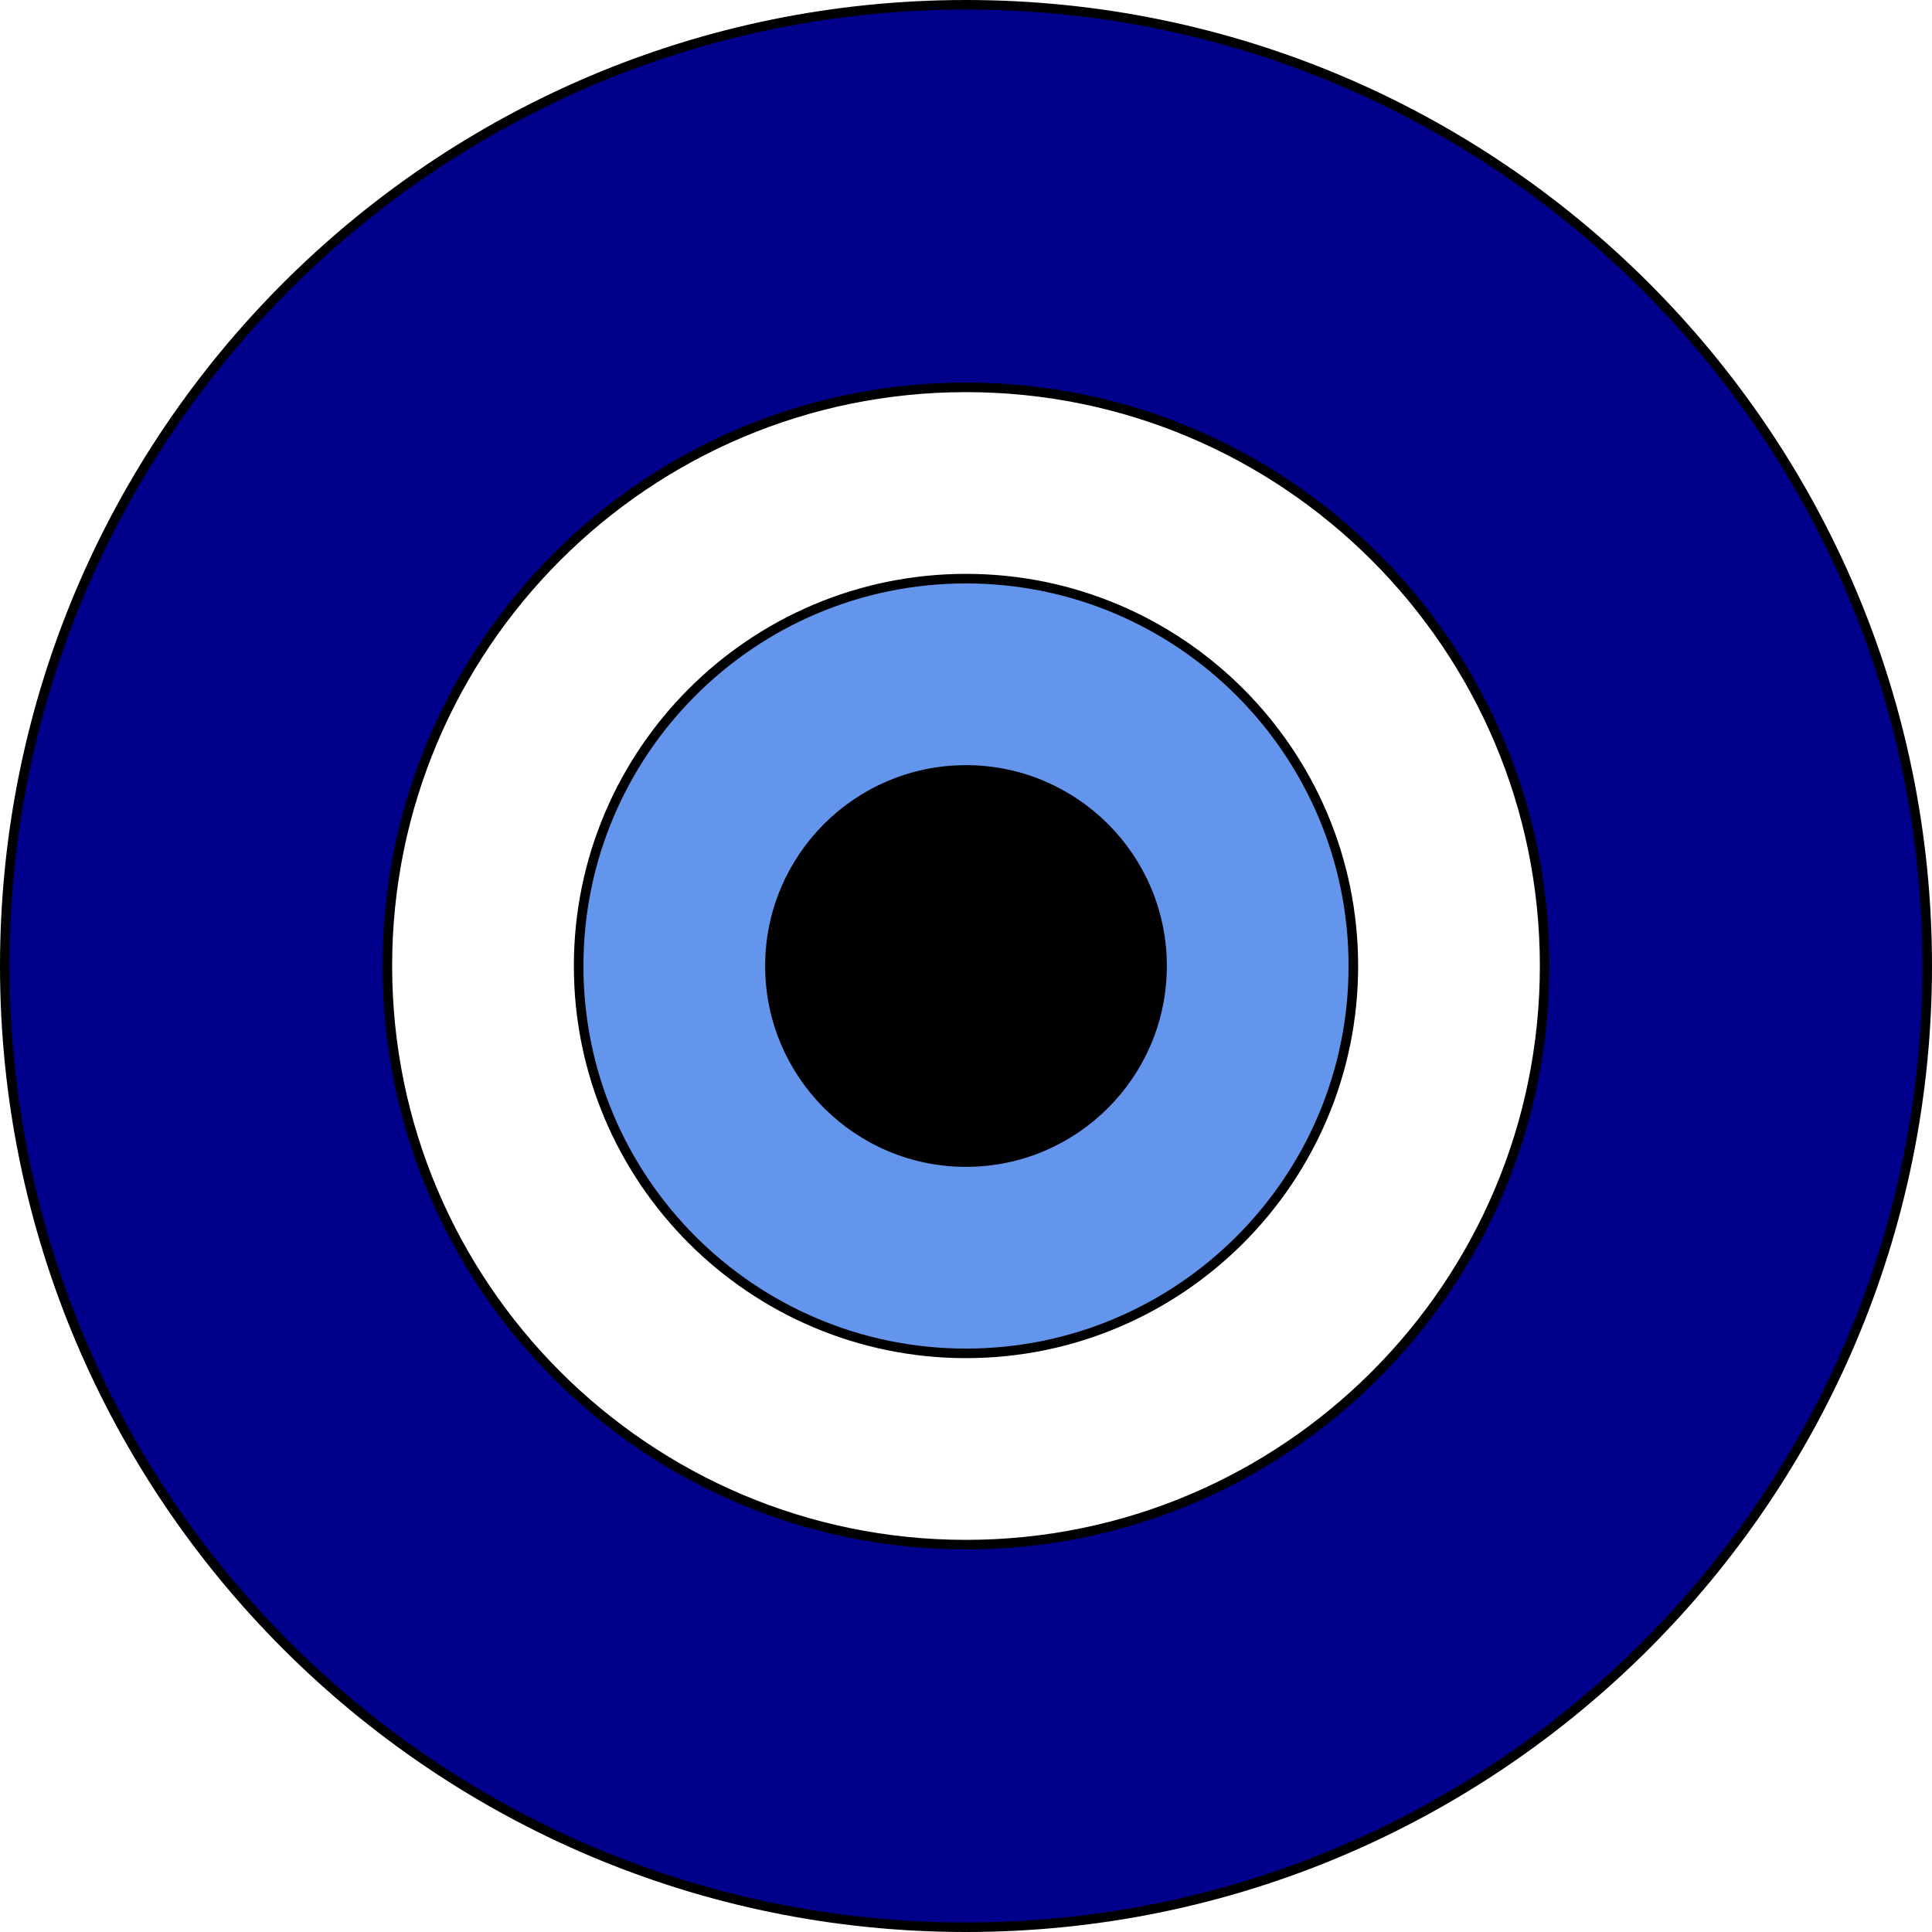
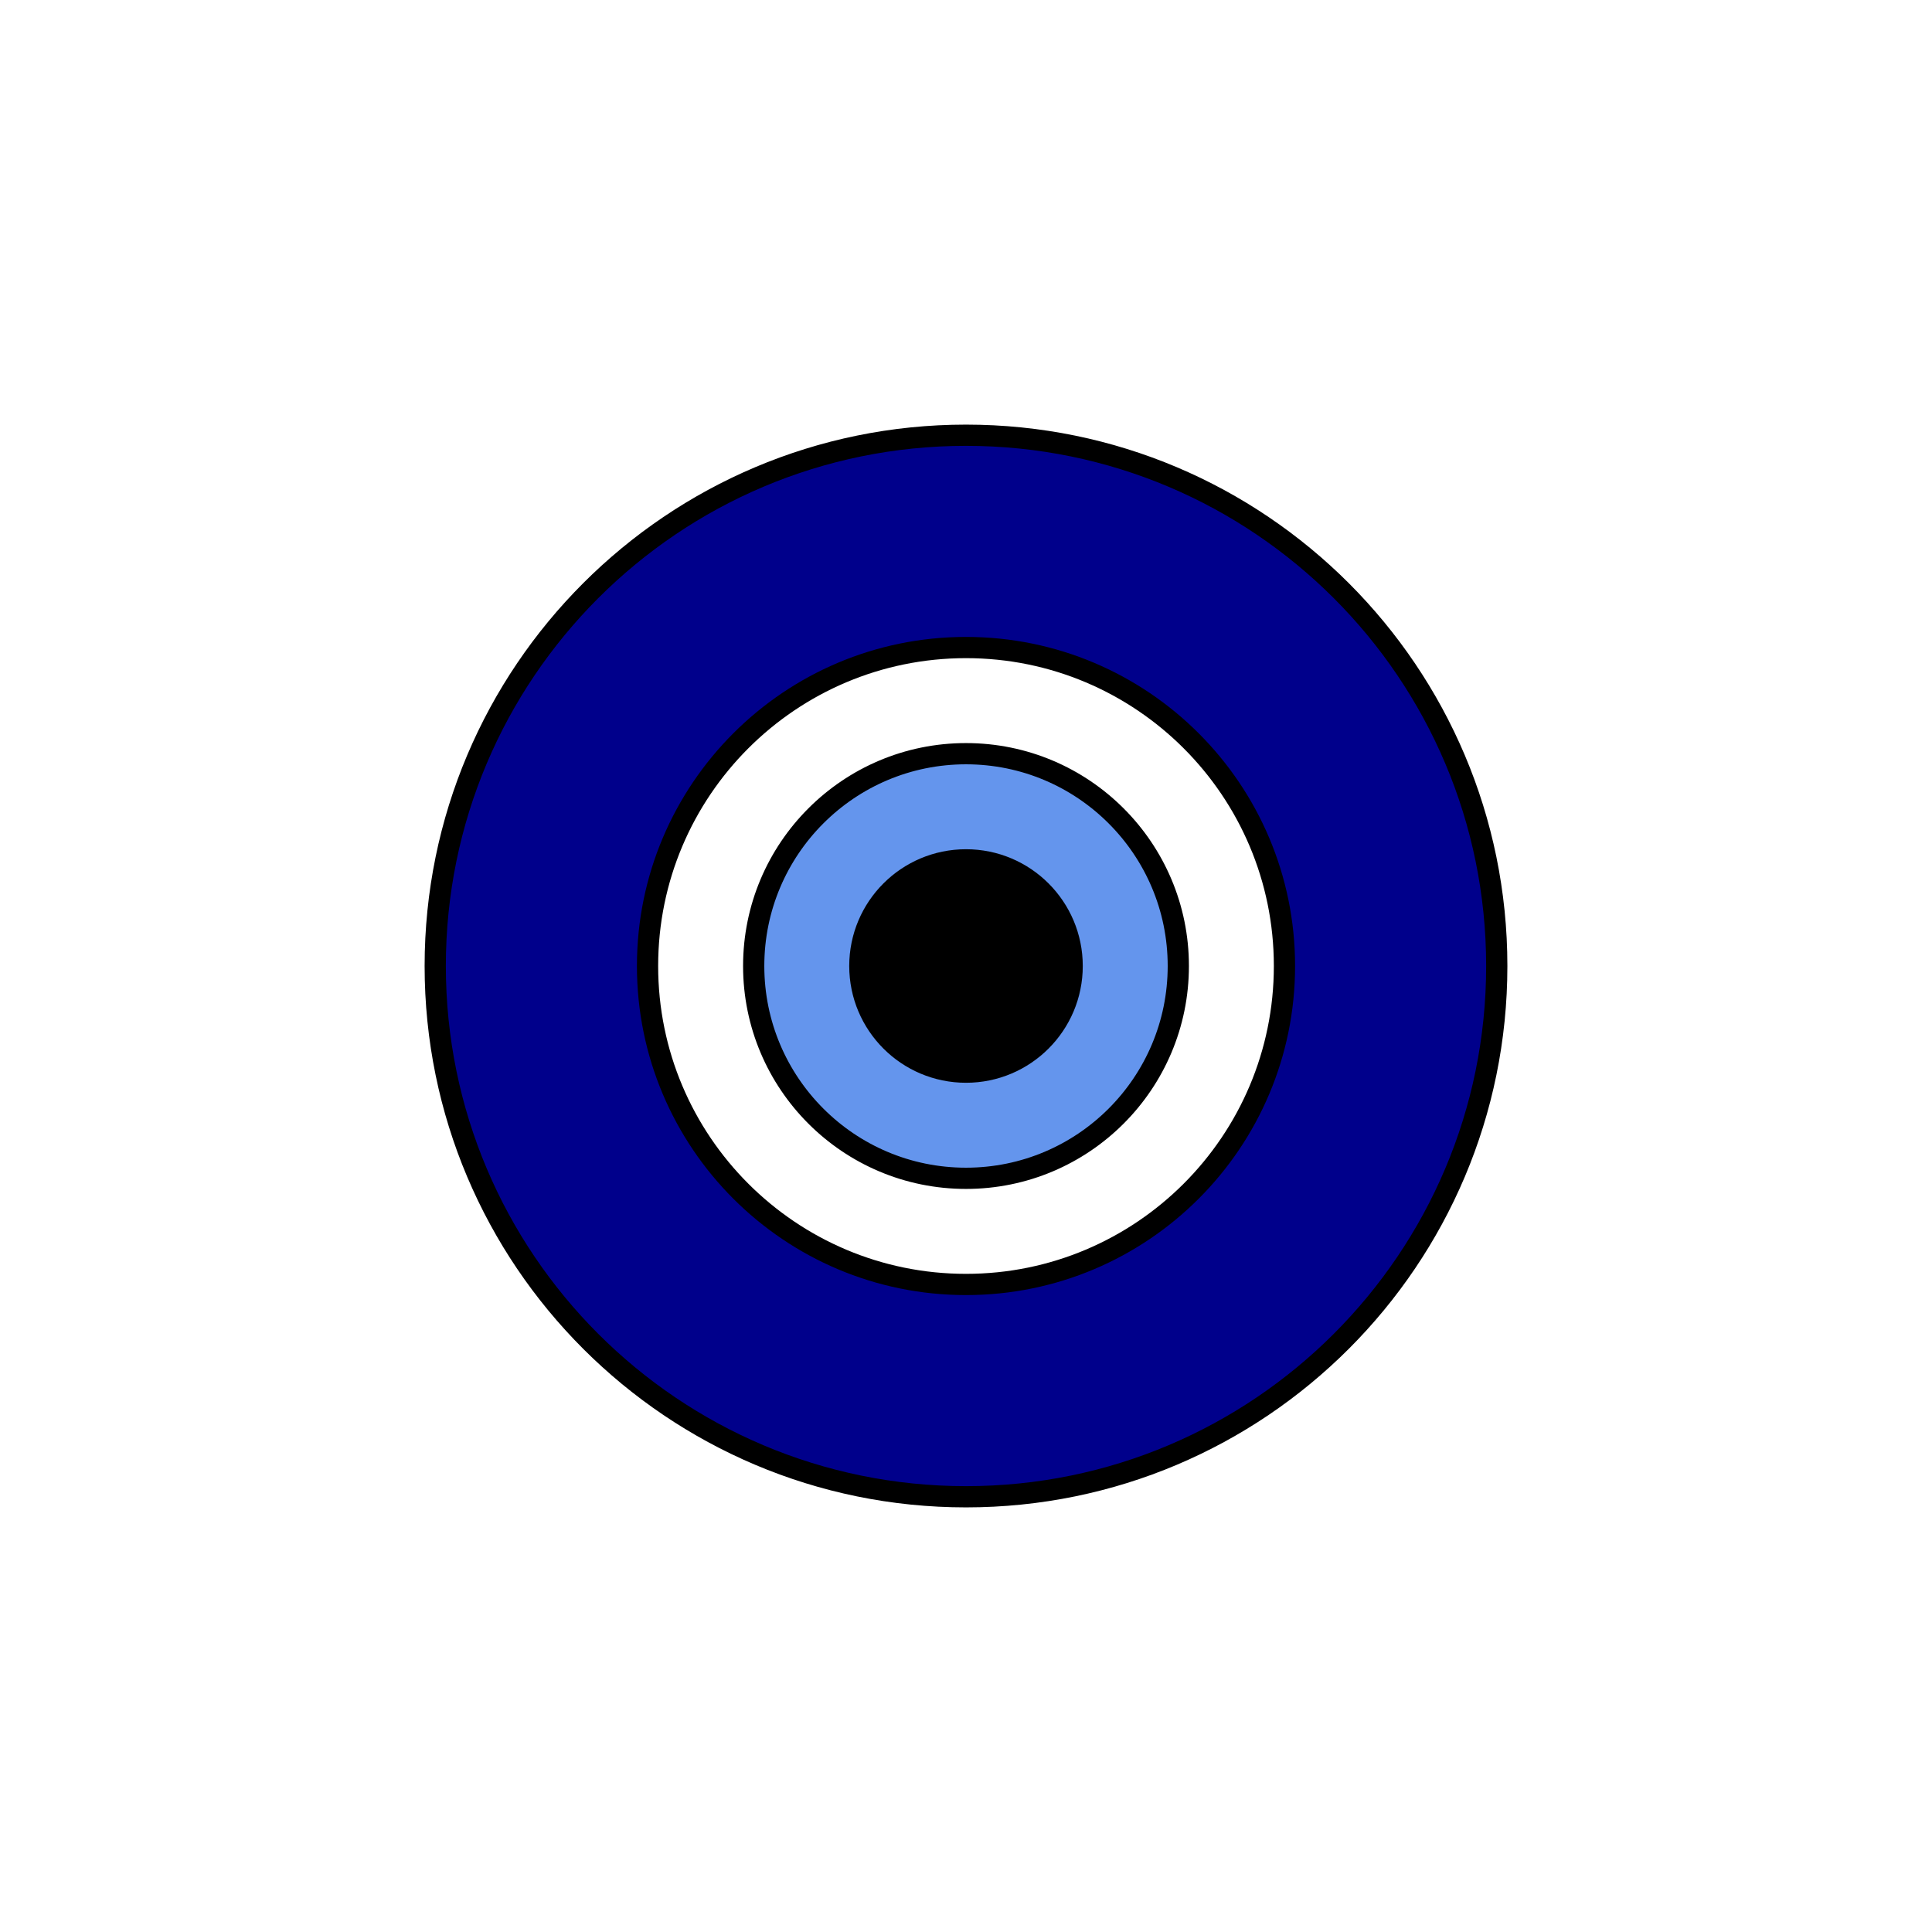
- <svg xmlns="http://www.w3.org/2000/svg" height="35.631mm" version="1.1" viewBox="0 0 101 101" width="35.631mm" x="0mm" y="0mm">
-   <g transform="matrix(1 0 0 -1 50.5 50.5)">
-     <path d="M0.0,50.0 C27.596,50.0 50.0,27.596 50.0,0.0 C50.0,-27.596 27.596,-50.0 0.0,-50.0 C-27.596,-50.0 -50.0,-27.596 -50.0,0.0 C-50.0,27.596 -27.596,50.0 0.0,50.0 Z" style="fill:none;stroke:rgb(0,0,0);stroke-miterlimit:10;" />
-     <path d="M0.0,50.0 C27.596,50.0 50.0,27.596 50.0,0.0 C50.0,-27.596 27.596,-50.0 0.0,-50.0 C-27.596,-50.0 -50.0,-27.596 -50.0,0.0 C-50.0,27.596 -27.596,50.0 0.0,50.0 Z" style="fill:rgb(0,0,139);stroke:none;" />
-     <path d="M0.0,30.0 C16.557,30.0 30.0,16.557 30.0,0.0 C30.0,-16.557 16.557,-30.0 0.0,-30.0 C-16.557,-30.0 -30.0,-16.557 -30.0,0.0 C-30.0,16.557 -16.557,30.0 0.0,30.0 Z" style="fill:none;stroke:rgb(0,0,0);stroke-miterlimit:10;" />
-     <path d="M0.0,30.0 C16.557,30.0 30.0,16.557 30.0,0.0 C30.0,-16.557 16.557,-30.0 0.0,-30.0 C-16.557,-30.0 -30.0,-16.557 -30.0,0.0 C-30.0,16.557 -16.557,30.0 0.0,30.0 Z" style="fill:rgb(255,255,255);stroke:none;" />
-     <path d="M0.0,20.0 C11.038,20.0 20.0,11.038 20.0,0.0 C20.0,-11.038 11.038,-20.0 0.0,-20.0 C-11.038,-20.0 -20.0,-11.038 -20.0,0.0 C-20.0,11.038 -11.038,20.0 0.0,20.0 Z" style="fill:none;stroke:rgb(0,0,0);stroke-miterlimit:10;" />
-     <path d="M0.0,20.0 C11.038,20.0 20.0,11.038 20.0,0.0 C20.0,-11.038 11.038,-20.0 0.0,-20.0 C-11.038,-20.0 -20.0,-11.038 -20.0,0.0 C-20.0,11.038 -11.038,20.0 0.0,20.0 Z" style="fill:rgb(100,149,237);stroke:none;" />
-     <path d="M0.0,10.0 C5.519,10.0 10.0,5.519 10.0,0.0 C10.0,-5.519 5.519,-10.0 0.0,-10.0 C-5.519,-10.0 -10.0,-5.519 -10.0,0.0 C-10.0,5.519 -5.519,10.0 0.0,10.0 Z" style="fill:none;stroke:rgb(0,0,0);stroke-miterlimit:10;" />
-     <path d="M0.0,10.0 C5.519,10.0 10.0,5.519 10.0,0.0 C10.0,-5.519 5.519,-10.0 0.0,-10.0 C-5.519,-10.0 -10.0,-5.519 -10.0,0.0 C-10.0,5.519 -5.519,10.0 0.0,10.0 Z" style="fill:rgb(0,0,0);stroke:none;" />
+ <svg width="91.0" height="91.0" viewBox="-45.5 -45.5 91.0 91.0" style="">
+   <g>
+     <defs />
+     <g>
+       <circle transform="matrix(1.0,0.0,0.0,-1.0,0.0,0.0)" style="stroke-width: 1.0px; stroke: hsla(0.0, 0.0%, 0.0%, 1.0); stroke-linecap: butt; stroke-linejoin: miter;  fill: hsla(240.0, 100.0%, 27.255%, 1.0);" r="25.0" />
+       <g>
+         <circle transform="matrix(1.0,0.0,0.0,-1.0,0.0,0.0)" style="stroke-width: 1.0px; stroke: hsla(0.0, 0.0%, 0.0%, 1.0); stroke-linecap: butt; stroke-linejoin: miter;  fill: hsla(0.0, 0.0%, 100.0%, 1.0);" r="15.0" />
+         <g>
+           <circle transform="matrix(1.0,0.0,0.0,-1.0,0.0,0.0)" style="stroke-width: 1.0px; stroke: hsla(0.0, 0.0%, 0.0%, 1.0); stroke-linecap: butt; stroke-linejoin: miter;  fill: hsla(218.54, 79.191%, 66.078%, 1.0);" r="10.0" />
+           <circle transform="matrix(1.0,0.0,0.0,-1.0,0.0,0.0)" style="stroke-width: 1.0px; stroke: hsla(0.0, 0.0%, 0.0%, 1.0); stroke-linecap: butt; stroke-linejoin: miter;  fill: hsla(0.0, 0.0%, 0.0%, 1.0);" r="5.0" />
+         </g>
+       </g>
+     </g>
  </g>
</svg>
